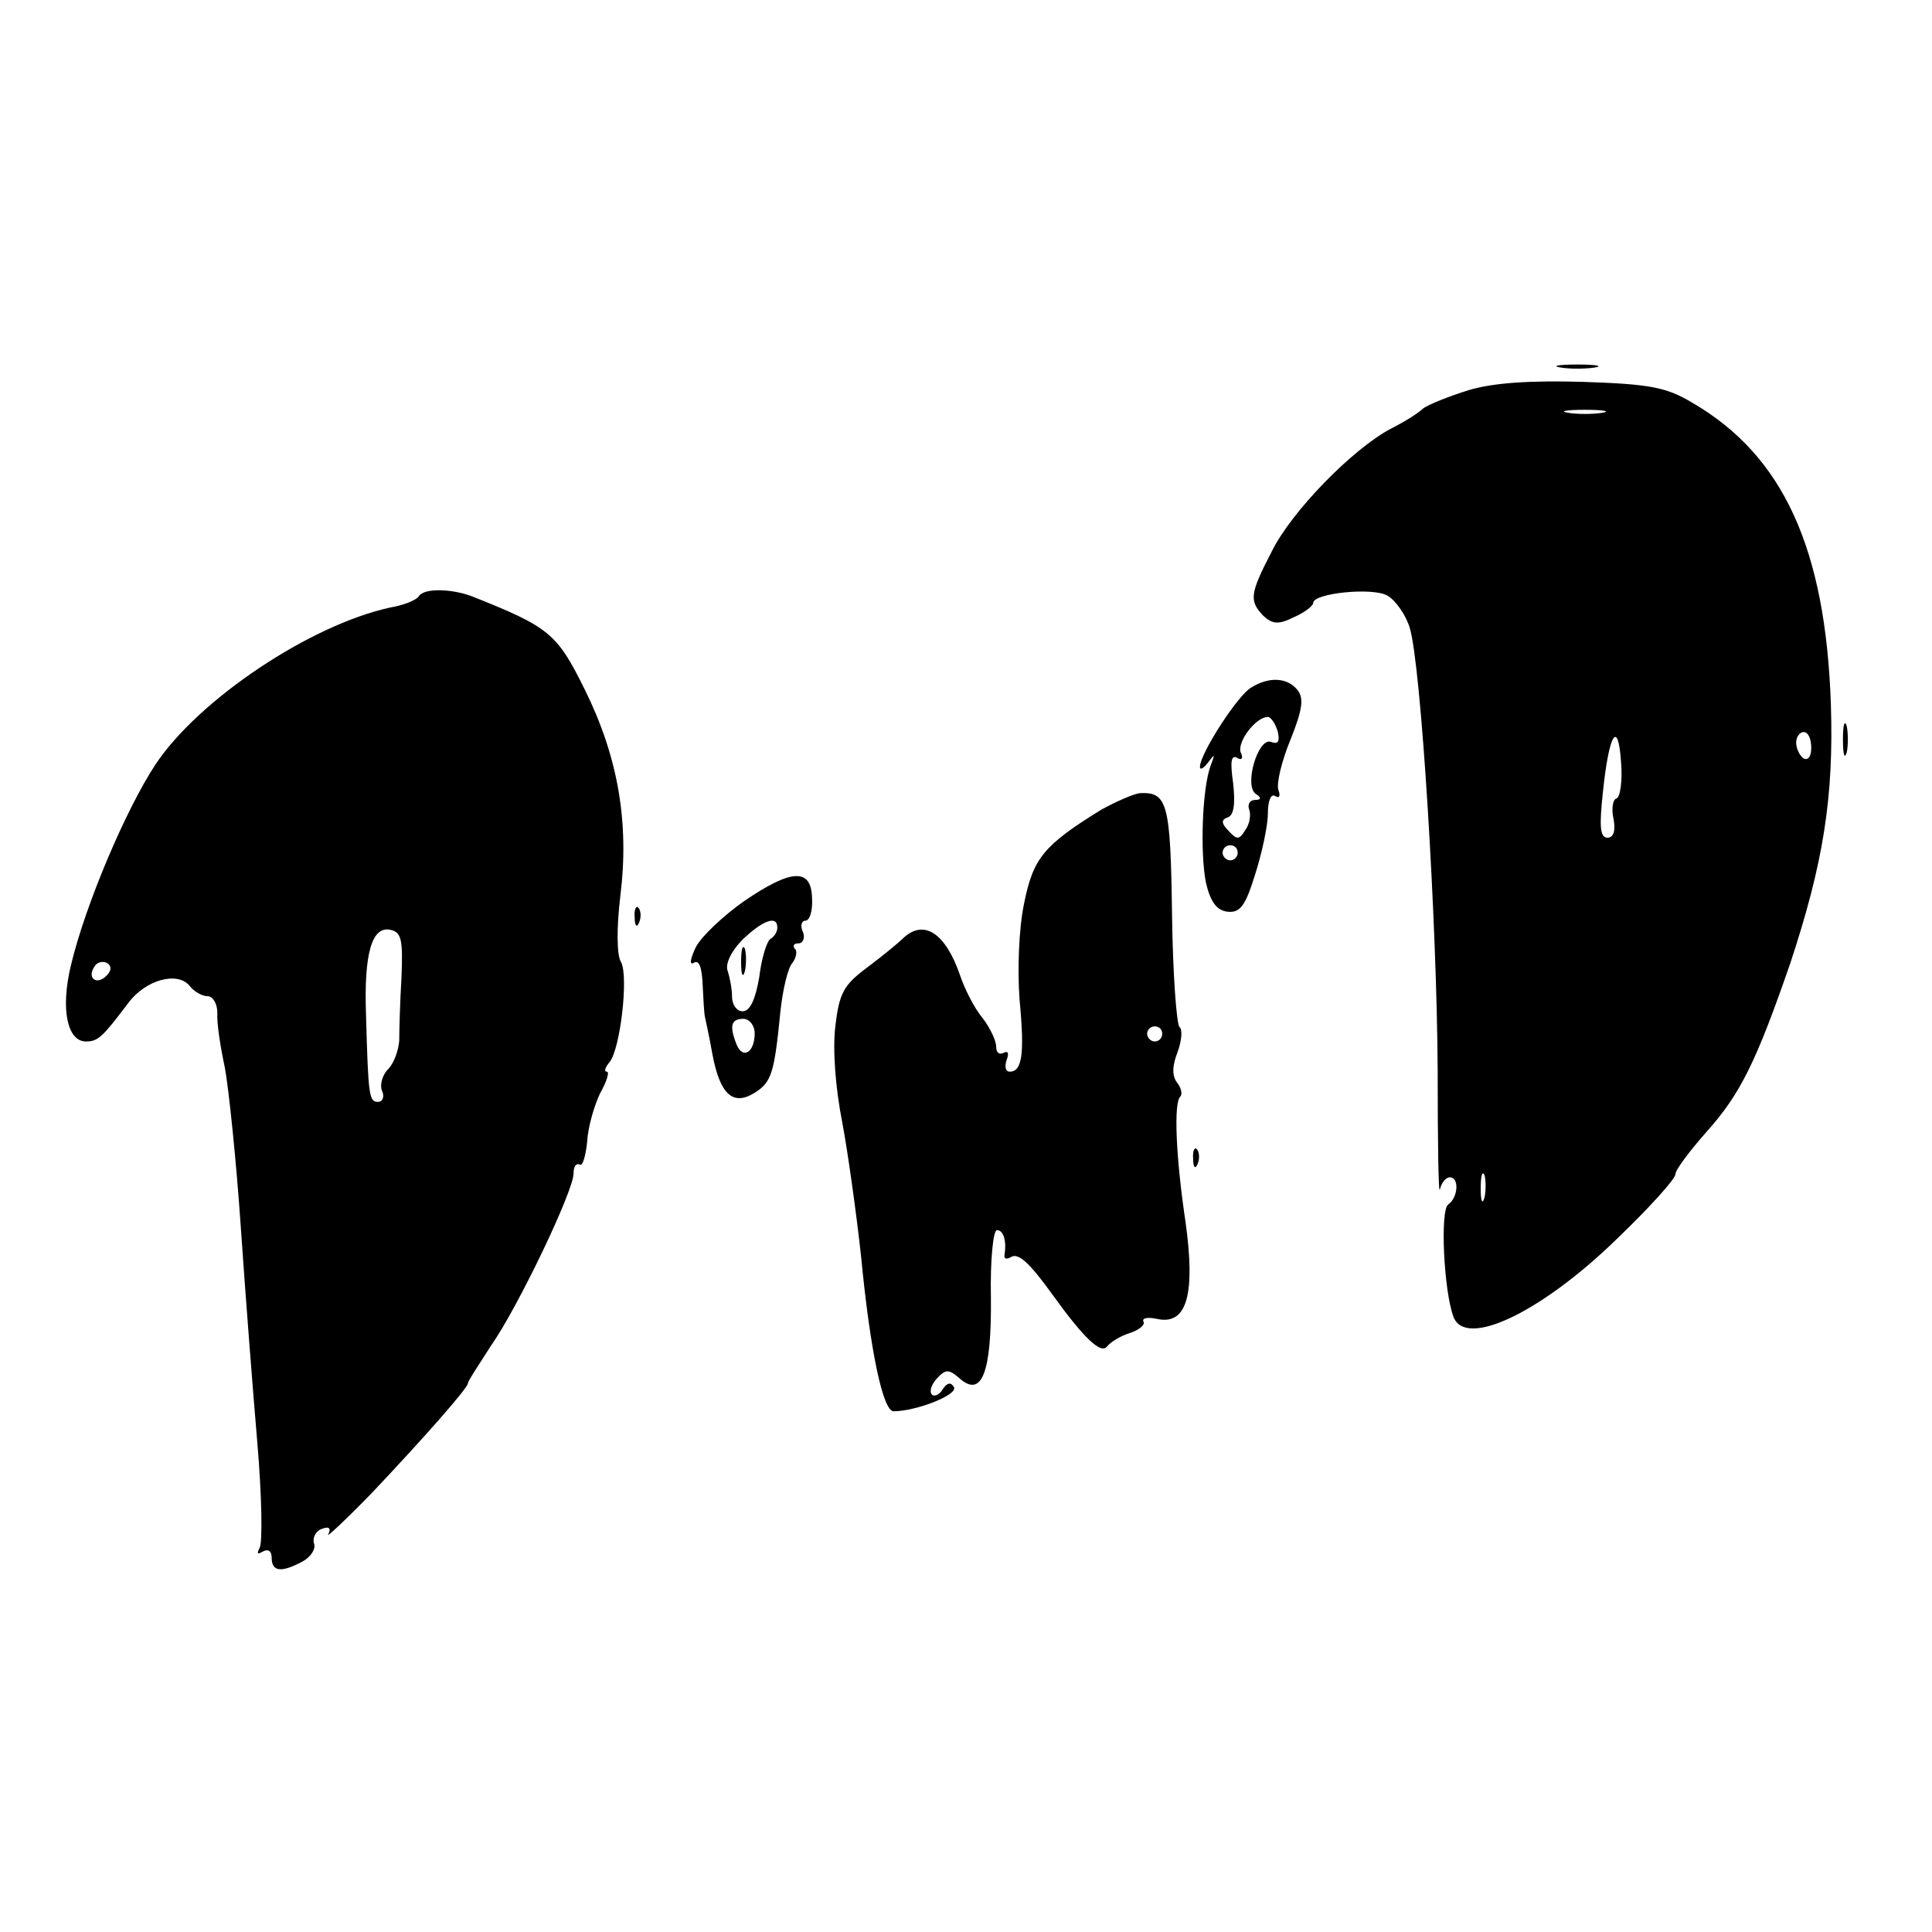
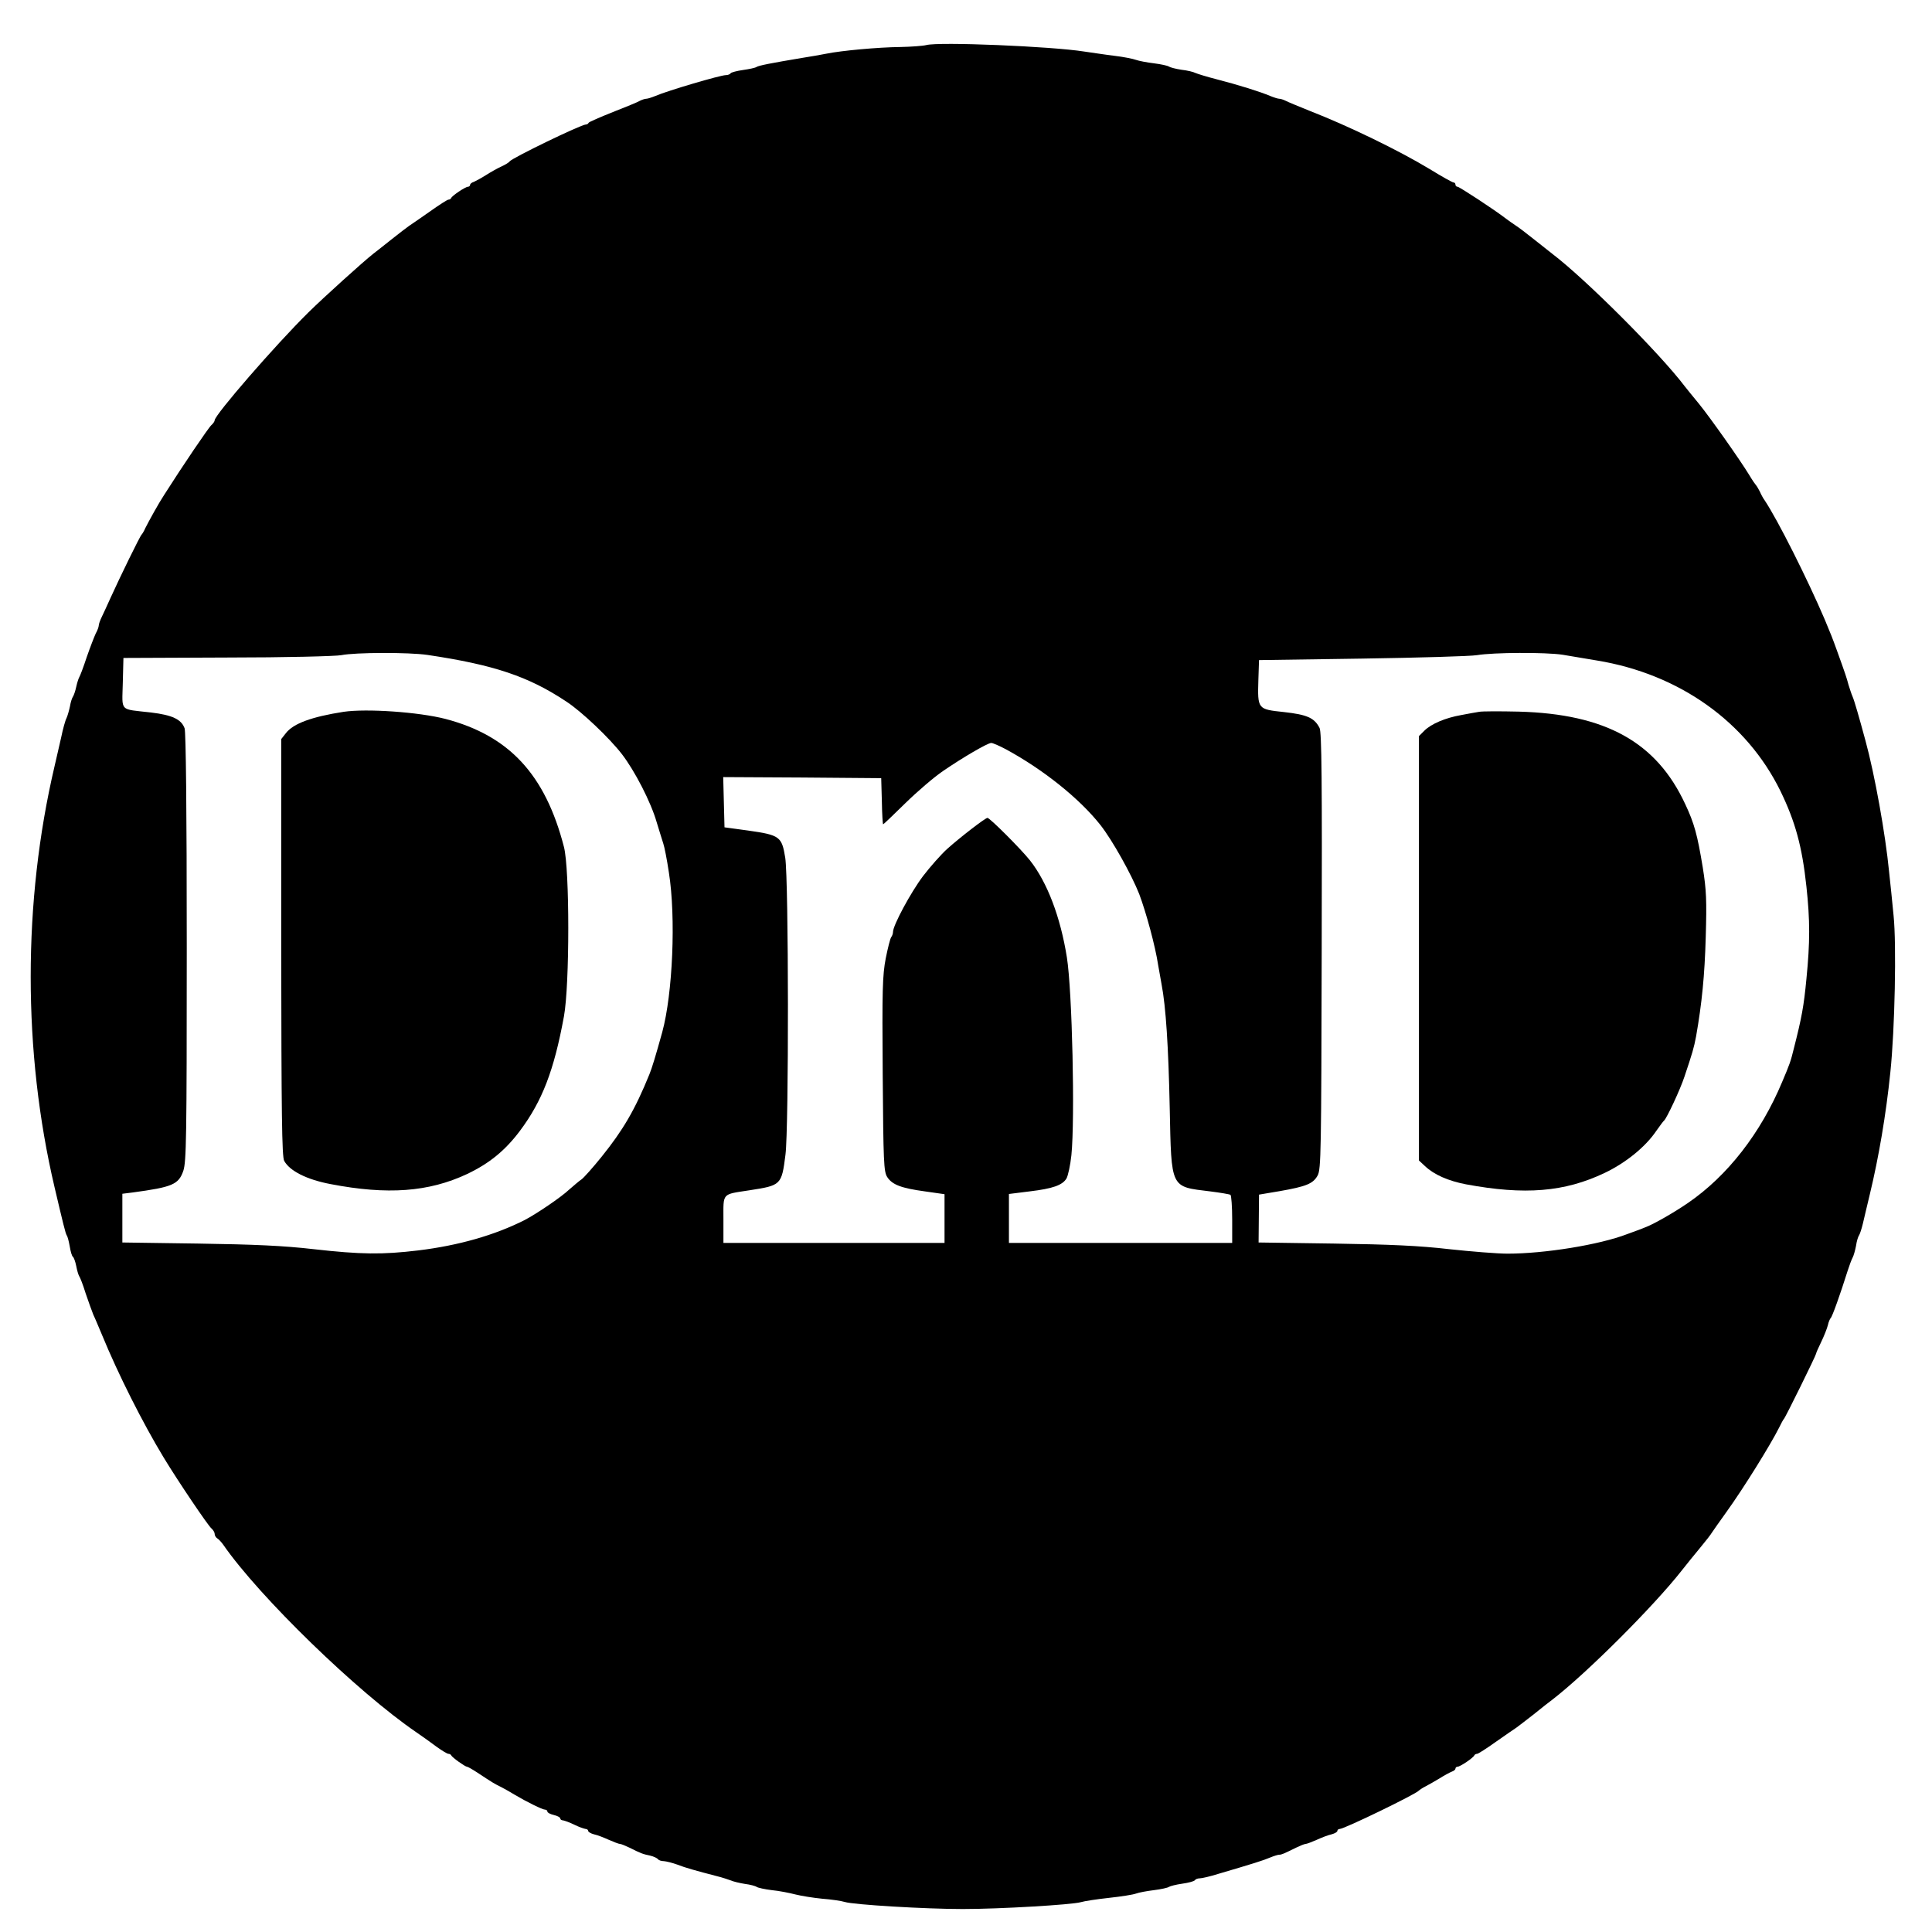
- <svg xmlns="http://www.w3.org/2000/svg" version="1.0" width="256pt" height="256pt" viewBox="0 0 256 256" preserveAspectRatio="xMidYMid meet">
-   <g transform="translate(0,256) scale(0.1,-0.1)" fill="#000000" stroke="none">
-     <path d="M2068 2073 c12 -2 32 -2 45 0 12 2 2 4 -23 4 -25 0 -35 -2 -22 -4z" />
-     <path d="M1946 2043 c-26 -8 -53 -19 -60 -24 -6 -6 -25 -18 -43 -27 -51 -27 -132 -110 -158 -163 -29 -56 -30 -65 -11 -85 12 -11 20 -12 40 -2 14 6 26 15 26 19 0 13 78 21 98 10 11 -6 25 -26 30 -43 15 -49 36 -390 37 -587 0 -95 1 -166 3 -157 2 9 8 16 13 16 13 0 11 -27 -2 -36 -11 -7 -6 -115 7 -149 16 -42 116 6 215 102 44 42 79 81 79 87 0 6 19 31 41 56 45 50 66 93 111 223 44 133 58 220 54 344 -7 206 -63 329 -183 399 -35 21 -56 25 -145 28 -69 2 -119 -1 -152 -11z m177 -30 c-13 -2 -33 -2 -45 0 -13 2 -3 4 22 4 25 0 35 -2 23 -4z m19 -511 c-5 -1 -7 -14 -4 -27 3 -16 0 -25 -8 -25 -10 0 -11 15 -6 61 8 77 20 97 24 39 2 -24 -1 -46 -6 -48z m258 67 c0 -11 -4 -17 -10 -14 -5 3 -10 13 -10 21 0 8 5 14 10 14 6 0 10 -9 10 -21z m-433 -596 c-3 -10 -5 -4 -5 12 0 17 2 24 5 18 2 -7 2 -21 0 -30z" />
-     <path d="M555 1770 c-3 -5 -20 -12 -38 -15 -106 -23 -254 -122 -311 -208 -39 -59 -93 -186 -112 -266 -14 -58 -5 -101 20 -101 16 0 22 6 56 51 23 31 65 42 81 23 6 -8 17 -14 24 -14 7 0 13 -10 13 -22 -1 -13 4 -45 10 -73 5 -27 15 -122 21 -210 6 -88 16 -217 22 -287 6 -70 7 -133 3 -139 -4 -8 -3 -9 4 -5 7 4 12 1 12 -8 0 -19 13 -20 41 -5 11 6 18 17 15 24 -2 7 2 16 10 19 10 4 13 1 9 -7 -4 -6 22 18 57 54 71 75 128 140 128 146 0 3 14 24 30 49 36 51 110 206 110 229 0 9 3 14 8 12 4 -3 8 11 10 30 1 19 9 47 17 64 9 16 13 29 9 29 -4 0 -2 6 4 13 14 18 25 113 15 132 -6 9 -6 46 -1 88 12 97 -3 184 -47 273 -37 75 -47 83 -150 124 -27 10 -63 11 -70 0z m-23 -505 c-2 -33 -3 -71 -3 -84 -1 -13 -7 -30 -15 -38 -7 -7 -11 -20 -8 -28 4 -8 1 -15 -5 -15 -12 0 -13 7 -16 115 -3 82 8 118 32 113 15 -3 17 -13 15 -63z m-391 2 c-13 -13 -26 -3 -16 12 3 6 11 8 17 5 6 -4 6 -10 -1 -17z" />
-     <path d="M1658 1649 c-18 -10 -68 -88 -68 -105 0 -5 5 -2 11 6 9 12 9 11 3 -5 -11 -30 -14 -115 -6 -155 6 -25 14 -36 28 -38 17 -2 24 7 37 49 9 28 17 65 17 81 0 17 4 27 10 23 5 -3 7 0 4 8 -3 8 4 38 16 67 16 40 18 55 9 66 -13 16 -37 18 -61 3z m35 -58 c3 -13 1 -18 -9 -14 -17 6 -36 -58 -20 -69 8 -5 7 -8 -1 -8 -7 0 -10 -6 -8 -12 3 -7 1 -20 -5 -28 -8 -13 -11 -13 -22 -1 -10 10 -10 15 -1 18 8 3 10 18 7 45 -4 28 -3 38 5 34 6 -4 9 -1 5 7 -5 14 20 47 36 47 4 0 10 -9 13 -19z m-53 -161 c0 -5 -4 -10 -10 -10 -5 0 -10 5 -10 10 0 6 5 10 10 10 6 0 10 -4 10 -10z" />
-     <path d="M2442 1580 c0 -19 2 -27 5 -17 2 9 2 25 0 35 -3 9 -5 1 -5 -18z" />
-     <path d="M1459 1487 c-76 -47 -90 -64 -102 -124 -7 -33 -9 -88 -6 -128 7 -73 3 -95 -13 -95 -6 0 -7 7 -4 16 3 8 2 12 -4 9 -6 -3 -10 0 -10 8 0 8 -8 25 -18 38 -11 13 -24 39 -30 57 -19 55 -47 74 -74 50 -7 -7 -29 -25 -49 -40 -31 -23 -37 -34 -42 -77 -4 -30 0 -83 9 -128 8 -43 19 -123 25 -178 12 -125 29 -205 43 -205 30 0 86 22 80 32 -4 7 -9 6 -15 -3 -4 -7 -11 -10 -14 -7 -4 4 -1 13 6 21 12 13 16 13 30 1 30 -27 43 7 42 107 -1 49 3 89 8 89 9 0 13 -15 10 -33 -1 -5 3 -6 8 -3 10 7 25 -7 56 -50 41 -57 64 -79 72 -68 5 6 18 14 31 18 12 4 20 11 17 15 -2 5 7 6 20 3 38 -7 49 34 36 128 -13 87 -16 159 -7 167 3 3 1 12 -4 18 -7 9 -7 22 0 40 6 16 7 31 3 34 -4 3 -9 71 -10 150 -2 147 -6 162 -43 160 -8 -1 -31 -11 -51 -22z m81 -297 c0 -5 -4 -10 -10 -10 -5 0 -10 5 -10 10 0 6 5 10 10 10 6 0 10 -4 10 -10z" />
-     <path d="M986 1366 c-27 -19 -56 -46 -64 -61 -7 -15 -9 -24 -3 -21 7 5 11 -5 12 -28 1 -20 2 -39 3 -43 1 -5 6 -27 10 -50 10 -53 27 -69 56 -51 22 14 26 25 34 107 3 29 10 59 16 65 5 7 7 16 3 19 -3 4 -1 7 5 7 6 0 9 7 6 15 -4 8 -2 15 3 15 6 0 10 13 9 30 -1 40 -27 39 -90 -4z m44 -35 c0 -6 -4 -12 -9 -15 -5 -3 -12 -26 -15 -51 -5 -29 -12 -45 -22 -45 -8 0 -14 9 -14 19 0 11 -3 26 -6 35 -3 9 5 26 20 41 26 25 46 33 46 16z m-30 -140 c0 -26 -16 -35 -24 -15 -10 25 -7 34 9 34 8 0 15 -9 15 -19z" />
-     <path d="M982 1285 c0 -16 2 -22 5 -12 2 9 2 23 0 30 -3 6 -5 -1 -5 -18z" />
-     <path d="M841 1344 c0 -11 3 -14 6 -6 3 7 2 16 -1 19 -3 4 -6 -2 -5 -13z" />
-     <path d="M1581 1024 c0 -11 3 -14 6 -6 3 7 2 16 -1 19 -3 4 -6 -2 -5 -13z" />
+ <svg xmlns="http://www.w3.org/2000/svg" version="1.0" width="900pt" height="900pt" viewBox="0 0 900 900" preserveAspectRatio="xMidYMid meet">
+   <g transform="translate(0,900) scale(0.1,-0.1)" fill="#000000" stroke="none">
+     <path d="M4315 8790 c-16 -4 -71 -8 -121 -9 -103 -1 -276 -17 -344 -31 -25 -5 -76 -14 -115 -20 -143 -24 -200 -35 -211 -42 -5 -4 -34 -10 -62 -14 -29 -4 -55 -11 -58 -15 -3 -5 -13 -9 -23 -9 -25 0 -270 -72 -328 -97 -17 -7 -36 -13 -42 -13 -6 0 -19 -4 -29 -9 -9 -6 -66 -29 -127 -53 -60 -24 -111 -46 -113 -50 -2 -5 -8 -8 -13 -8 -22 0 -346 -157 -355 -172 -3 -5 -20 -15 -37 -23 -18 -8 -50 -26 -72 -40 -22 -14 -48 -28 -57 -32 -10 -3 -18 -9 -18 -14 0 -5 -5 -9 -10 -9 -12 0 -73 -41 -78 -52 -2 -5 -8 -8 -13 -8 -5 0 -44 -25 -86 -55 -43 -30 -86 -60 -97 -67 -10 -7 -47 -35 -82 -63 -34 -27 -73 -58 -85 -67 -46 -36 -232 -204 -302 -273 -154 -152 -437 -478 -437 -503 0 -5 -7 -15 -15 -22 -13 -11 -133 -188 -220 -325 -24 -36 -71 -121 -88 -155 -6 -14 -14 -27 -17 -30 -7 -5 -102 -200 -145 -295 -15 -33 -33 -73 -41 -89 -8 -16 -14 -34 -14 -40 0 -6 -6 -23 -14 -37 -7 -15 -26 -64 -42 -110 -15 -46 -31 -88 -35 -94 -3 -5 -10 -26 -14 -45 -4 -19 -11 -39 -15 -45 -4 -5 -11 -26 -14 -45 -4 -19 -11 -44 -16 -55 -6 -11 -17 -51 -25 -90 -9 -38 -23 -99 -31 -135 -148 -630 -148 -1330 0 -1960 40 -170 51 -216 57 -225 4 -5 10 -29 14 -52 4 -24 10 -45 15 -48 4 -3 11 -22 15 -42 4 -21 10 -42 14 -48 4 -5 18 -41 30 -80 13 -38 29 -83 36 -100 8 -16 25 -58 40 -93 76 -185 189 -409 287 -571 66 -109 207 -318 223 -331 8 -7 15 -18 15 -26 0 -7 6 -17 13 -21 7 -4 19 -18 27 -29 169 -244 626 -687 900 -874 28 -19 71 -50 95 -68 24 -17 48 -32 54 -32 5 0 11 -3 13 -7 4 -10 65 -53 73 -53 4 0 25 -12 48 -27 71 -47 81 -53 112 -68 17 -9 46 -25 65 -37 54 -32 127 -68 139 -68 6 0 11 -4 11 -9 0 -5 13 -12 30 -16 17 -4 30 -11 30 -16 0 -5 6 -9 13 -9 6 -1 30 -9 52 -20 22 -11 46 -19 53 -20 6 0 12 -4 12 -9 0 -5 12 -12 27 -16 15 -3 46 -15 70 -26 23 -10 46 -19 52 -19 5 0 24 -8 43 -17 54 -27 62 -30 96 -37 17 -4 34 -12 37 -17 4 -5 16 -9 28 -9 12 -1 40 -8 62 -16 38 -15 89 -29 185 -54 25 -6 54 -16 65 -20 11 -5 40 -12 65 -16 25 -3 50 -10 55 -14 6 -4 37 -11 70 -15 33 -3 83 -13 110 -20 28 -7 84 -16 125 -20 41 -3 89 -10 105 -15 40 -13 376 -33 550 -33 173 0 509 20 550 32 16 5 76 14 131 20 56 6 113 15 126 20 13 5 51 12 84 16 32 4 64 11 69 15 6 4 34 11 62 15 29 4 55 11 59 16 3 5 13 9 23 9 10 0 49 9 87 21 160 47 211 63 241 76 17 7 36 13 42 13 11 0 20 4 79 33 19 9 38 17 43 17 6 0 29 9 52 19 24 11 55 23 70 26 15 4 27 11 27 16 0 5 5 9 11 9 21 0 357 163 369 179 3 3 16 12 30 19 14 7 43 24 65 37 22 14 48 28 58 32 9 3 17 9 17 14 0 5 5 9 10 9 12 0 73 41 78 53 2 4 8 7 13 7 5 0 44 25 86 55 43 30 86 60 97 67 10 7 47 36 82 63 34 28 73 58 85 67 161 124 474 437 604 603 22 28 60 75 85 105 25 30 50 62 55 71 6 9 36 52 67 95 80 111 206 314 246 394 9 19 19 37 22 40 7 6 150 297 150 304 0 4 11 28 24 55 13 27 27 62 31 78 3 15 10 30 13 33 7 5 45 112 79 220 8 25 18 52 23 61 5 9 12 34 16 55 3 22 10 44 14 49 4 6 12 30 18 55 6 25 20 86 32 135 42 174 76 374 96 570 21 200 29 596 15 730 -6 61 -15 153 -21 205 -17 175 -67 453 -110 610 -30 111 -52 187 -60 205 -5 11 -13 36 -19 55 -9 34 -14 49 -54 160 -22 61 -27 73 -57 145 -80 187 -219 464 -280 555 -6 8 -16 26 -22 40 -7 14 -15 27 -18 30 -3 3 -17 23 -30 45 -45 74 -183 269 -234 332 -28 34 -59 72 -69 85 -116 153 -461 498 -615 615 -13 10 -52 41 -86 68 -35 28 -73 57 -86 65 -12 8 -32 22 -44 31 -54 42 -218 149 -226 149 -6 0 -10 5 -10 10 0 6 -4 10 -9 10 -5 0 -55 28 -112 63 -144 87 -379 201 -559 271 -52 21 -103 42 -112 47 -10 5 -23 9 -29 9 -6 0 -25 6 -42 13 -47 20 -150 52 -247 77 -47 12 -92 26 -101 30 -9 5 -38 12 -65 15 -27 4 -53 11 -59 15 -5 4 -37 11 -69 15 -33 4 -70 11 -84 16 -13 5 -58 14 -100 19 -42 5 -106 15 -142 20 -151 24 -676 46 -735 30z m-2323 -2841 c309 -46 470 -100 646 -217 71 -46 202 -171 259 -245 60 -78 135 -223 162 -317 13 -41 26 -86 31 -100 5 -14 17 -74 26 -135 33 -208 18 -563 -31 -743 -31 -112 -48 -168 -60 -197 -67 -165 -123 -260 -222 -383 -41 -51 -84 -99 -94 -106 -11 -7 -36 -29 -57 -47 -39 -37 -155 -115 -209 -143 -139 -70 -306 -118 -495 -141 -167 -20 -266 -19 -488 6 -139 16 -274 22 -537 26 l-353 5 0 113 0 114 48 6 c185 25 214 37 236 101 14 43 16 149 16 1039 0 654 -4 1002 -10 1022 -15 42 -57 62 -157 74 -149 17 -134 1 -131 137 l3 117 485 2 c267 0 505 6 530 11 63 13 315 14 402 1z m5287 1 c36 -6 109 -18 161 -27 383 -63 696 -286 854 -608 69 -142 101 -258 121 -445 17 -157 17 -259 0 -430 -12 -127 -22 -181 -59 -326 -14 -58 -20 -74 -54 -154 -100 -239 -255 -438 -439 -564 -67 -46 -162 -100 -198 -113 -16 -7 -55 -21 -85 -32 -130 -50 -385 -91 -557 -91 -48 0 -171 10 -273 21 -138 16 -274 22 -536 26 l-351 5 1 112 1 111 95 16 c126 22 157 35 178 73 16 29 17 108 19 1046 2 794 0 1020 -10 1039 -24 47 -58 62 -166 74 -123 13 -123 13 -119 151 l3 91 480 7 c264 4 505 11 535 16 77 13 320 14 399 2z m-2592 -441 c173 -94 342 -229 439 -352 56 -71 145 -231 181 -322 32 -85 75 -243 88 -330 4 -22 11 -62 16 -90 20 -104 32 -289 38 -575 8 -381 2 -367 189 -390 47 -6 89 -13 94 -16 4 -3 8 -54 8 -115 l0 -109 -520 0 -520 0 0 114 0 114 96 12 c109 13 153 29 172 60 7 12 18 61 23 109 17 169 4 762 -21 921 -30 188 -91 349 -172 452 -43 54 -187 198 -198 198 -10 0 -128 -91 -187 -144 -29 -26 -80 -84 -113 -127 -58 -77 -140 -230 -140 -260 0 -8 -4 -19 -8 -24 -5 -6 -16 -50 -26 -100 -15 -79 -17 -145 -14 -540 3 -411 5 -453 21 -478 23 -36 66 -52 176 -67 l91 -13 0 -113 0 -114 -515 0 -515 0 0 109 c0 126 -9 116 120 136 149 23 151 24 169 166 16 124 15 1279 -1 1383 -16 99 -25 106 -173 127 l-110 15 -3 117 -3 117 368 -2 368 -3 3 -107 c1 -60 4 -108 6 -108 2 0 48 44 103 98 54 53 134 122 177 151 89 61 205 129 223 130 6 1 38 -13 70 -30z" />
+     <path d="M1600 5684 c-147 -23 -233 -54 -268 -99 l-22 -28 0 -971 c1 -770 3 -976 14 -994 26 -47 105 -87 216 -108 265 -51 457 -37 636 47 103 49 177 109 246 201 104 139 159 282 205 533 27 147 27 687 0 790 -87 337 -255 518 -552 596 -124 32 -367 49 -475 33z" />
+     <path d="M6890 5684 c-14 -2 -51 -9 -83 -15 -74 -13 -140 -41 -172 -73 l-25 -25 0 -989 0 -988 28 -26 c42 -40 108 -69 191 -85 274 -51 459 -36 646 53 97 46 190 121 240 195 17 24 33 46 37 49 12 10 75 144 95 205 37 110 44 134 54 187 27 154 40 283 45 463 5 170 3 219 -14 325 -25 151 -39 204 -82 295 -134 288 -370 419 -775 430 -88 2 -171 2 -185 -1z" />
  </g>
</svg>
